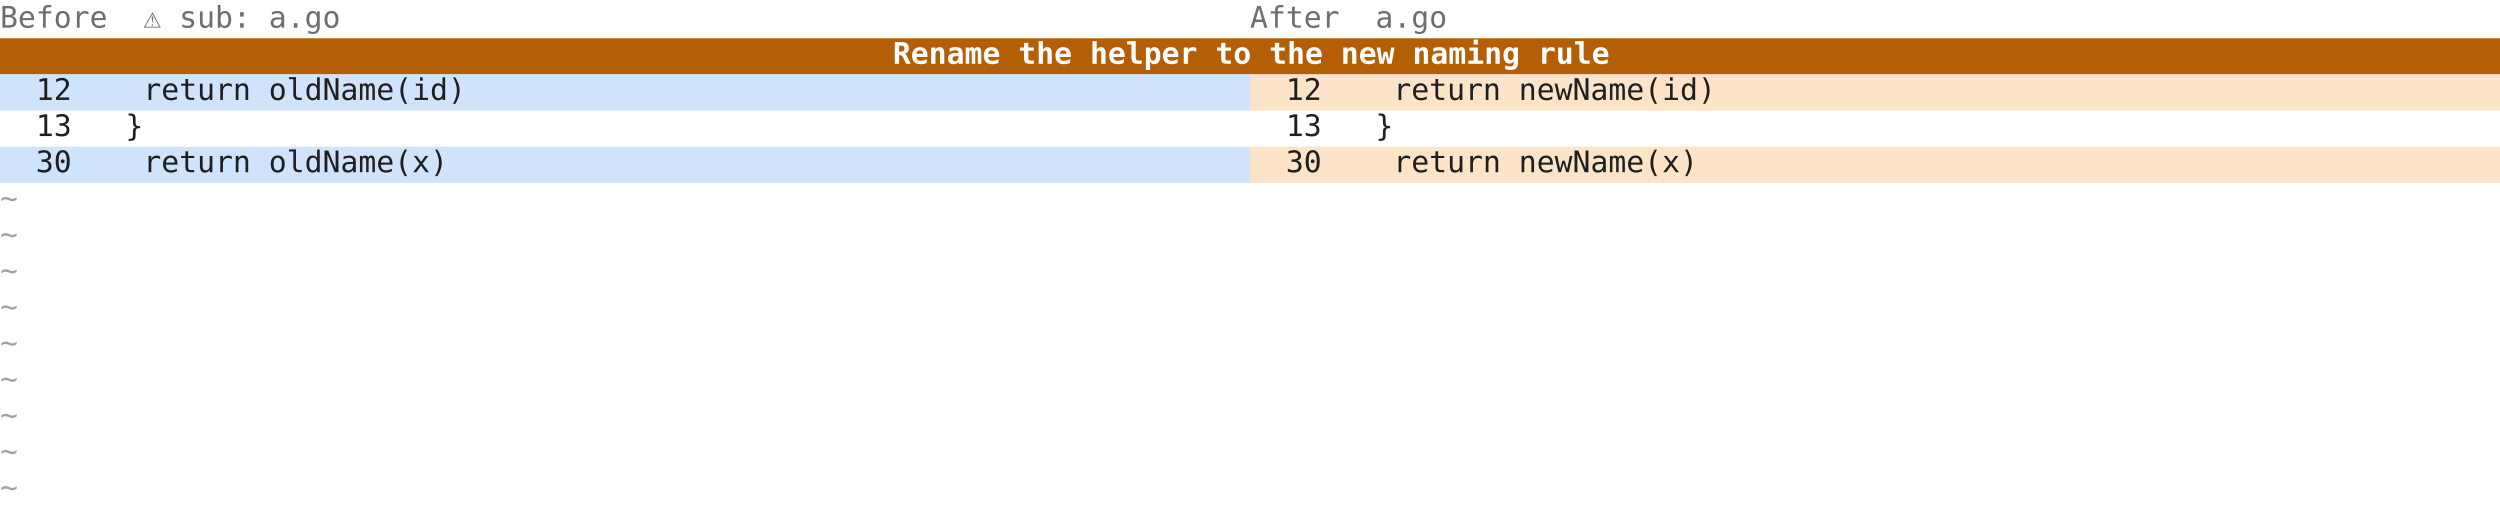
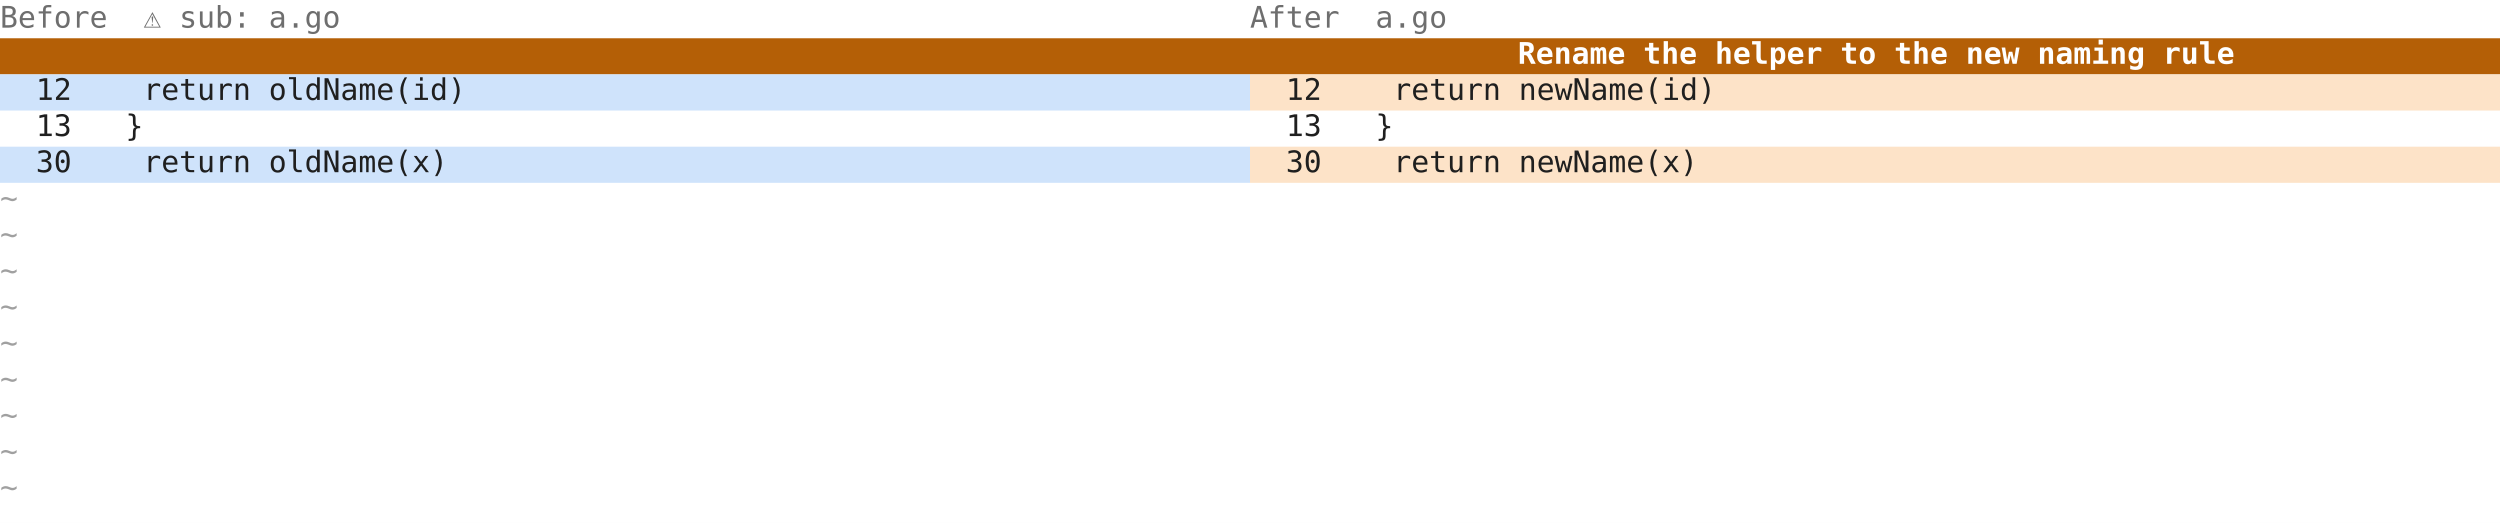
<svg xmlns="http://www.w3.org/2000/svg" width="1176" height="246" viewBox="0 0 1176 246" role="img" aria-label="Vim, sub as a diff (light)">
  <rect x="0" y="0" width="1176" height="246" fill="#ffffff" />
  <text x="0" y="13" fill="#6e6e6e" font-family="'DejaVu Sans Mono','Menlo','Consolas',monospace" font-size="14" xml:space="preserve" style="white-space:pre">Before  ⚠ sub: a.go</text>
  <text x="588.0" y="13" fill="#6e6e6e" font-family="'DejaVu Sans Mono','Menlo','Consolas',monospace" font-size="14" xml:space="preserve" style="white-space:pre">After  a.go</text>
  <rect x="0" y="18" width="1176" height="17" fill="#b45f06" />
-   <text x="420" y="30" fill="#ffffff" font-family="'DejaVu Sans Mono','Menlo','Consolas',monospace" font-size="14" font-weight="bold" xml:space="preserve" style="white-space:pre">Rename the helper to the new naming rule</text>
+   <text x="714" y="30" fill="#ffffff" font-family="'DejaVu Sans Mono','Menlo','Consolas',monospace" font-size="14" font-weight="bold" xml:space="preserve" style="white-space:pre">Rename the helper to the new naming rule</text>
  <rect x="0" y="35" width="588.0" height="17" fill="#cfe3fb" />
  <rect x="588.0" y="35" width="588.0" height="17" fill="#fde3c8" />
  <text x="0" y="47" fill="#1f1f1f" font-family="'DejaVu Sans Mono','Menlo','Consolas',monospace" font-size="14" xml:space="preserve" style="white-space:pre">  12  		return oldName(id)</text>
  <text x="588.0" y="47" fill="#1f1f1f" font-family="'DejaVu Sans Mono','Menlo','Consolas',monospace" font-size="14" xml:space="preserve" style="white-space:pre">  12  		return newName(id)</text>
  <text x="0" y="64" fill="#1f1f1f" font-family="'DejaVu Sans Mono','Menlo','Consolas',monospace" font-size="14" xml:space="preserve" style="white-space:pre">  13  	}</text>
  <text x="588.0" y="64" fill="#1f1f1f" font-family="'DejaVu Sans Mono','Menlo','Consolas',monospace" font-size="14" xml:space="preserve" style="white-space:pre">  13  	}</text>
  <rect x="0" y="69" width="588.0" height="17" fill="#cfe3fb" />
  <rect x="588.0" y="69" width="588.0" height="17" fill="#fde3c8" />
  <text x="0" y="81" fill="#1f1f1f" font-family="'DejaVu Sans Mono','Menlo','Consolas',monospace" font-size="14" xml:space="preserve" style="white-space:pre">  30  		return oldName(x)</text>
  <text x="588.0" y="81" fill="#1f1f1f" font-family="'DejaVu Sans Mono','Menlo','Consolas',monospace" font-size="14" xml:space="preserve" style="white-space:pre">  30  		return newName(x)</text>
  <text x="0" y="98" fill="#a0a0a0" font-family="'DejaVu Sans Mono','Menlo','Consolas',monospace" font-size="14" xml:space="preserve" style="white-space:pre">~</text>
  <text x="0" y="115" fill="#a0a0a0" font-family="'DejaVu Sans Mono','Menlo','Consolas',monospace" font-size="14" xml:space="preserve" style="white-space:pre">~</text>
  <text x="0" y="132" fill="#a0a0a0" font-family="'DejaVu Sans Mono','Menlo','Consolas',monospace" font-size="14" xml:space="preserve" style="white-space:pre">~</text>
  <text x="0" y="149" fill="#a0a0a0" font-family="'DejaVu Sans Mono','Menlo','Consolas',monospace" font-size="14" xml:space="preserve" style="white-space:pre">~</text>
  <text x="0" y="166" fill="#a0a0a0" font-family="'DejaVu Sans Mono','Menlo','Consolas',monospace" font-size="14" xml:space="preserve" style="white-space:pre">~</text>
  <text x="0" y="183" fill="#a0a0a0" font-family="'DejaVu Sans Mono','Menlo','Consolas',monospace" font-size="14" xml:space="preserve" style="white-space:pre">~</text>
  <text x="0" y="200" fill="#a0a0a0" font-family="'DejaVu Sans Mono','Menlo','Consolas',monospace" font-size="14" xml:space="preserve" style="white-space:pre">~</text>
  <text x="0" y="217" fill="#a0a0a0" font-family="'DejaVu Sans Mono','Menlo','Consolas',monospace" font-size="14" xml:space="preserve" style="white-space:pre">~</text>
  <text x="0" y="234" fill="#a0a0a0" font-family="'DejaVu Sans Mono','Menlo','Consolas',monospace" font-size="14" xml:space="preserve" style="white-space:pre">~</text>
</svg>
